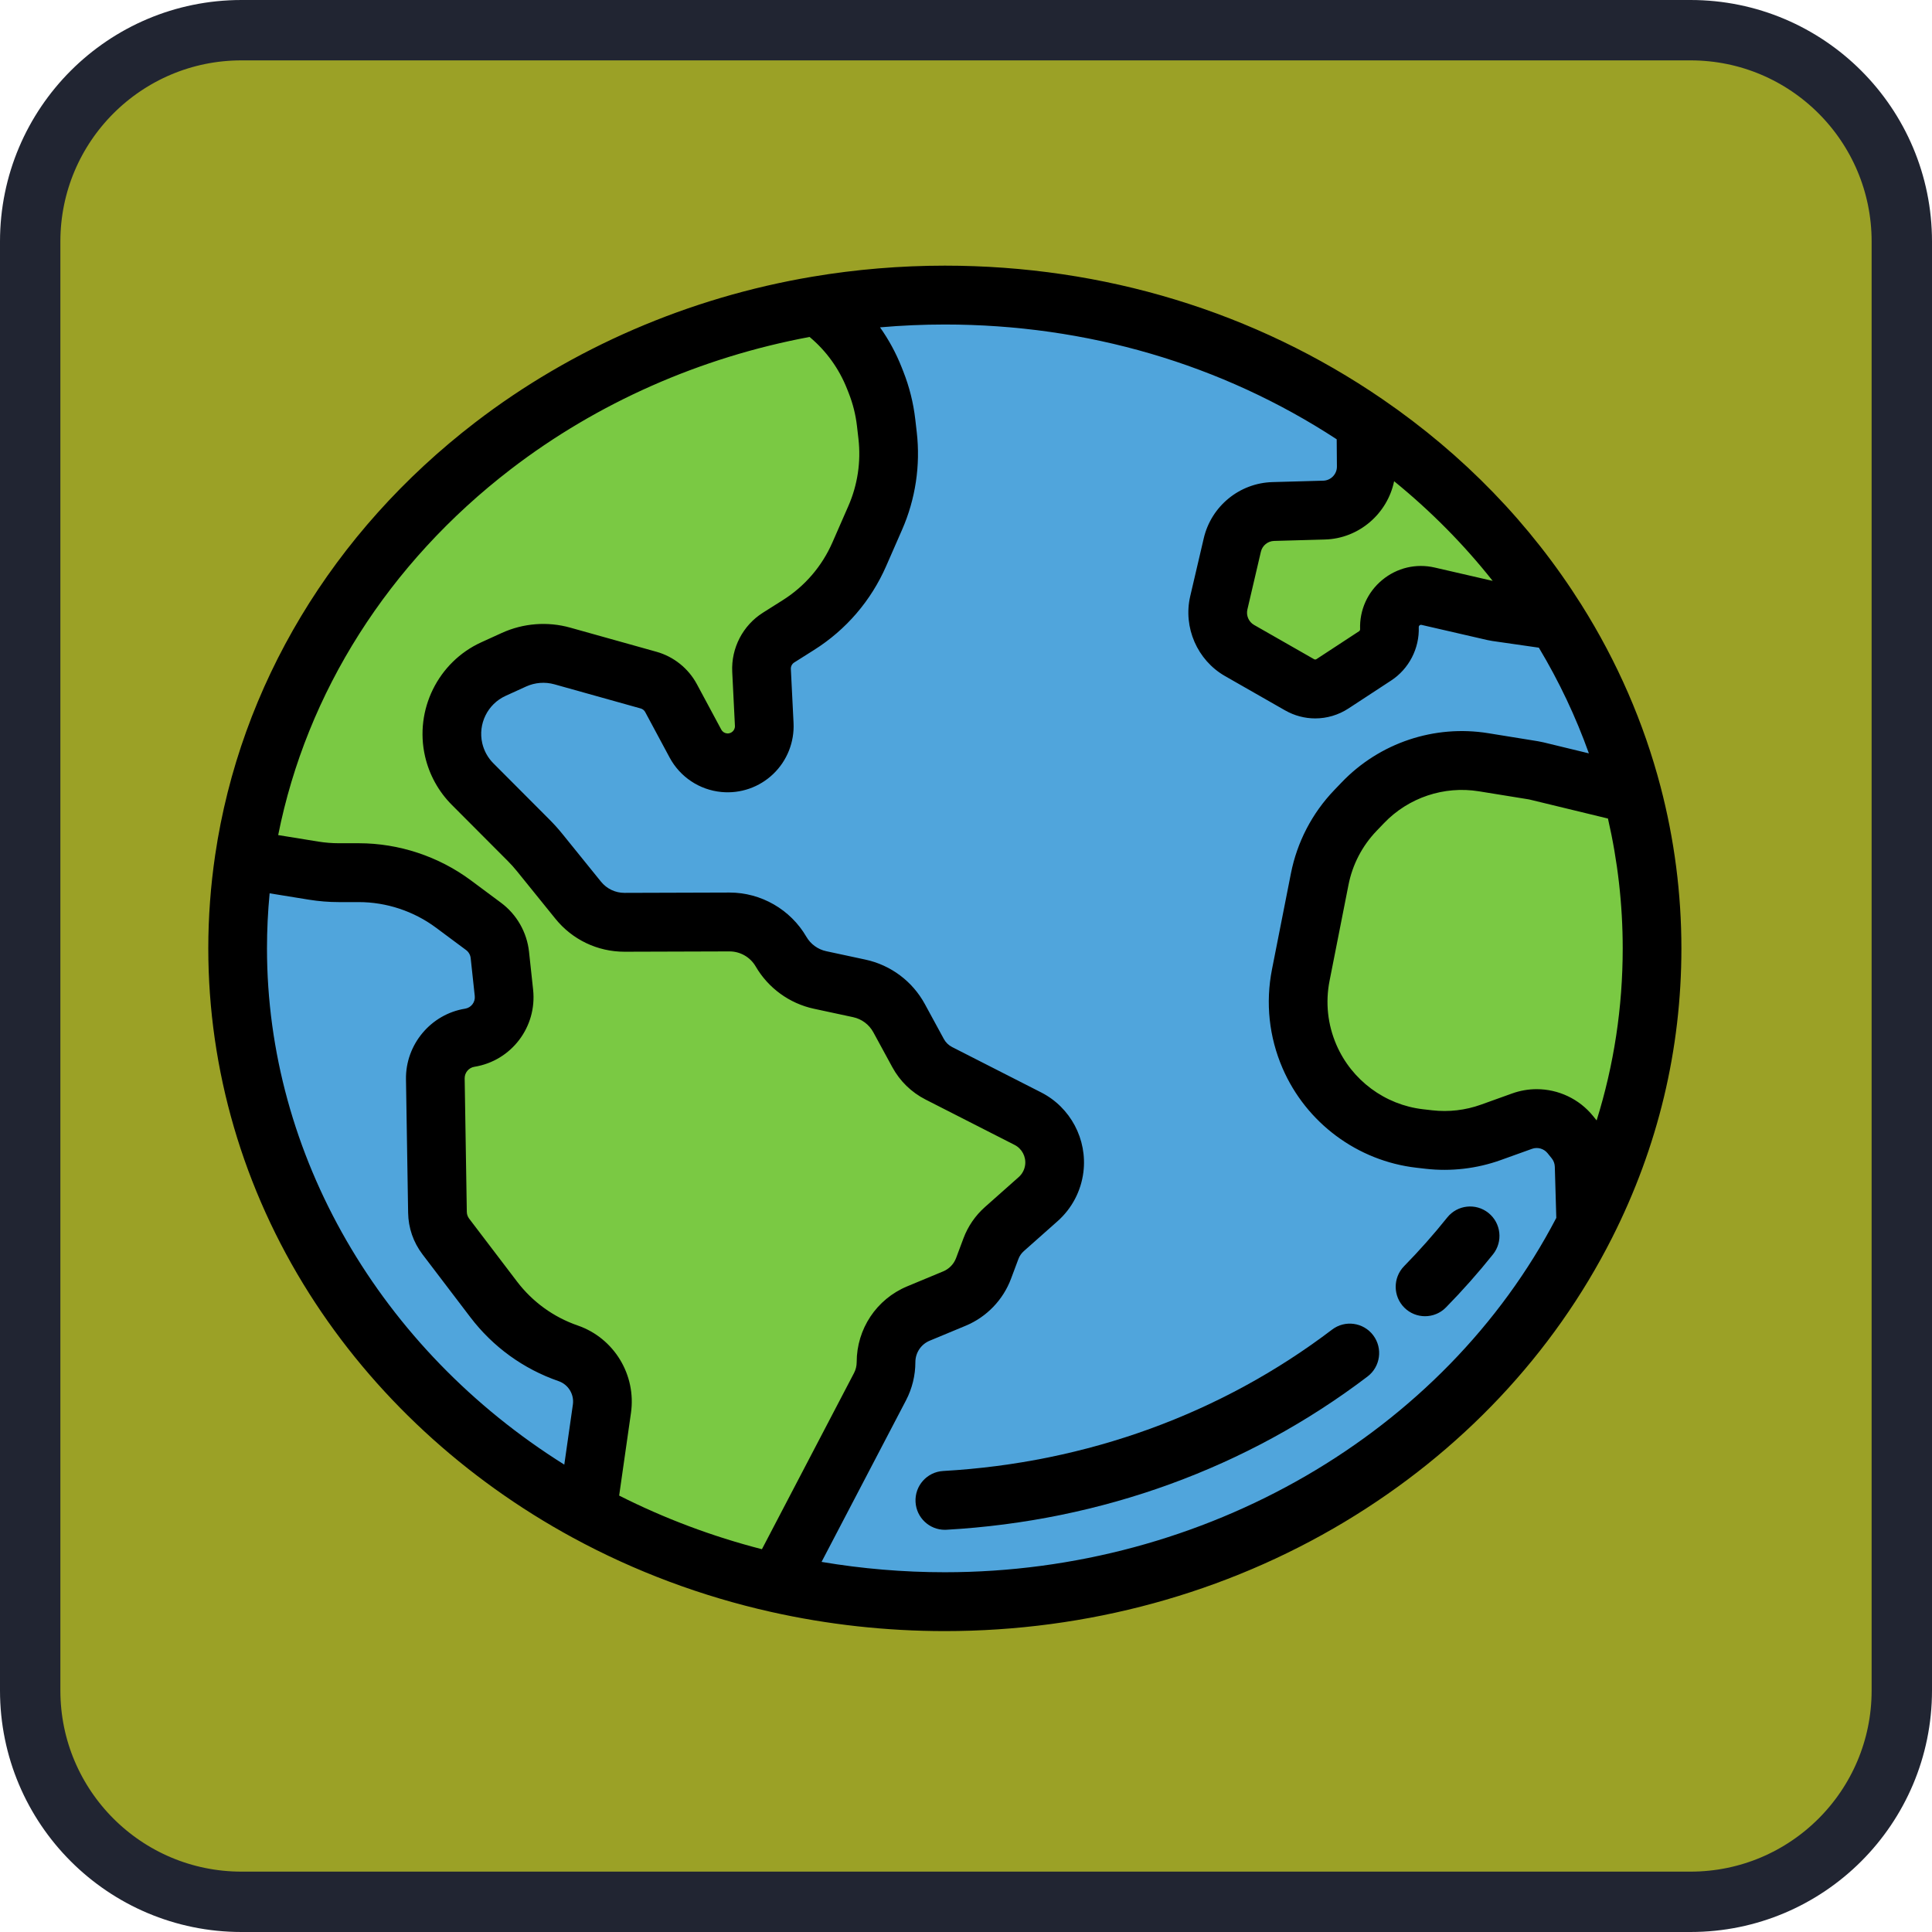
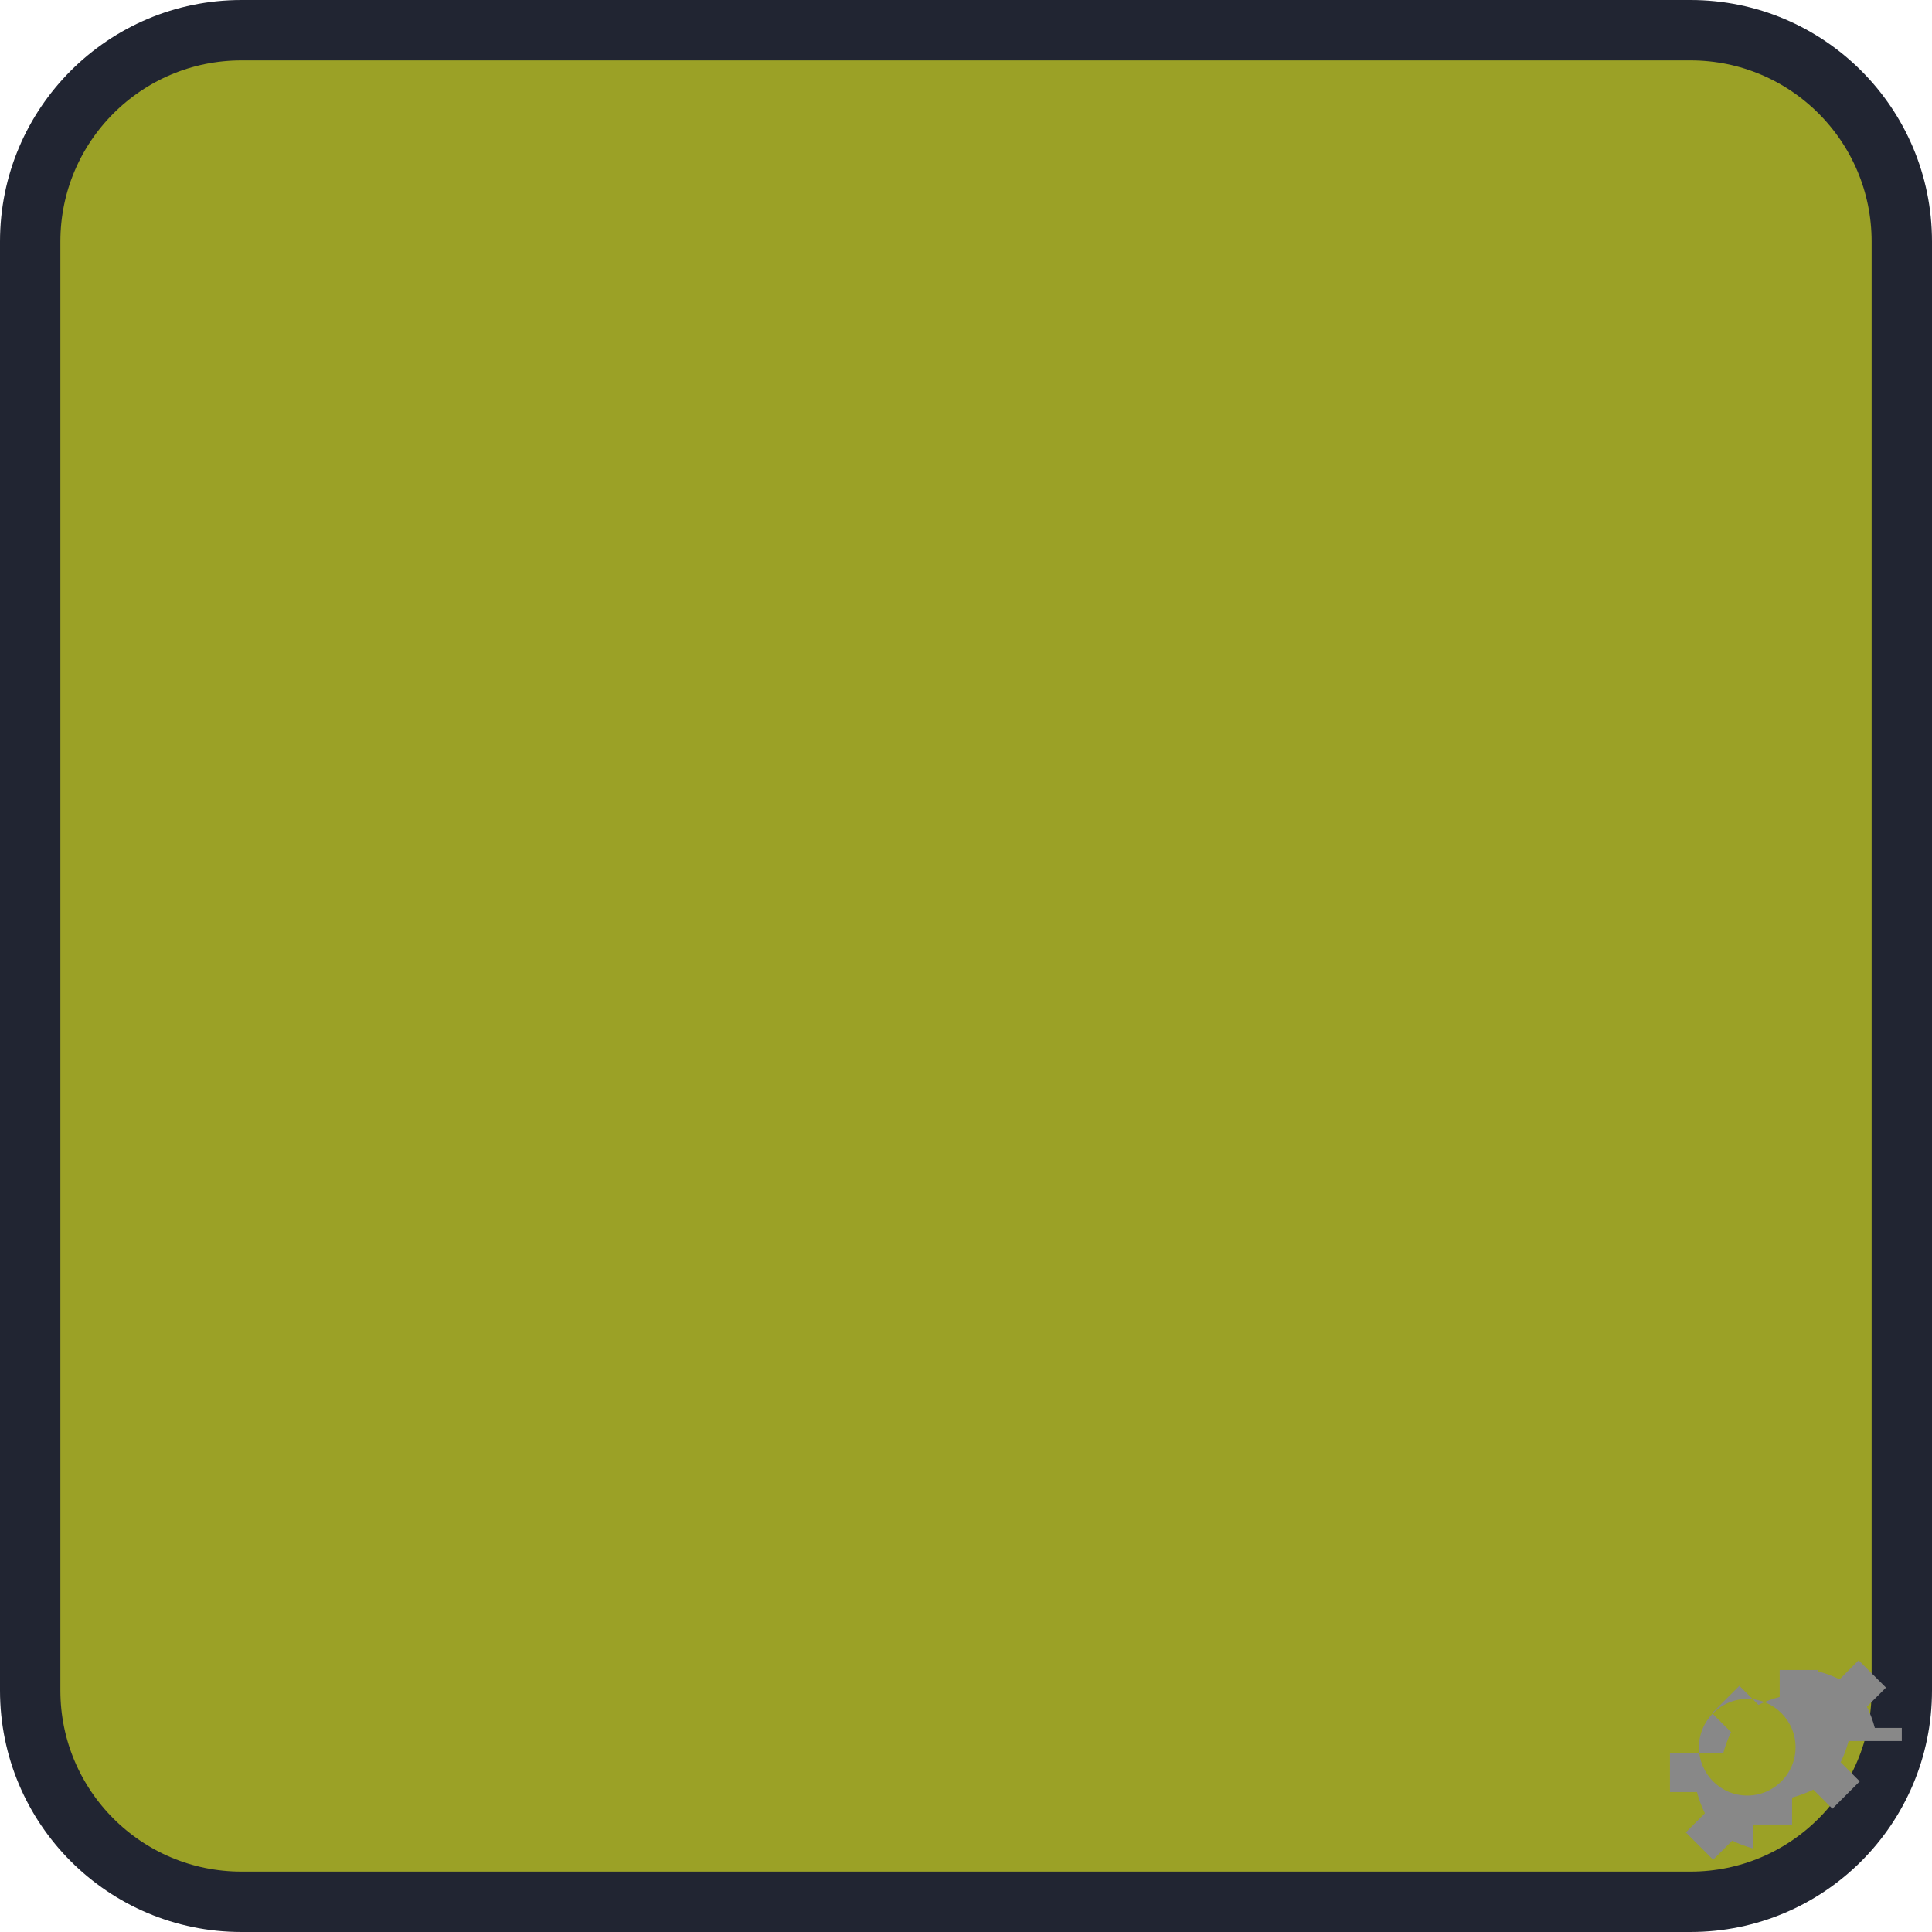
<svg xmlns="http://www.w3.org/2000/svg" height="128" width="128" version="1.1" id="svg7" xml:space="preserve">
  <defs id="defs7" />
-   <rect x="2" y="2" width="124" height="124" rx="14" fill="#363d52" stroke="#212532" stroke-width="4" id="rect1" style="fill:#9ba126;fill-opacity:1" />
+   <rect x="2" y="2" width="124" height="124" rx="14" fill="#9ba126" stroke="#212532" stroke-width="4" id="rect1" style="fill:#9ba126;fill-opacity:1" />
  <g id="g9" transform="matrix(0.1944165,0,0,0.194966,13.8,13.89565)">
-     <path style="fill:#50a5dc" d="M 122.632,388.606 C 112.55,385.129 103.719,378.752 97.249,370.274 L 80.952,348.92 c -1.807,-2.367 -2.807,-5.251 -2.855,-8.229 L 77.366,295.35 c -0.112,-6.93 4.887,-12.888 11.73,-13.983 7.326,-1.172 12.449,-7.88 11.652,-15.256 l -1.392,-12.88 c -0.418,-3.865 -2.432,-7.38 -5.555,-9.695 l -10.27,-7.614 C 74.206,229.008 62.905,225.276 51.296,225.276 h -6.779 c -2.892,0 -5.78,-0.232 -8.636,-0.693 L 12.235,220.761 C 10.772,230.649 10,240.741 10,251 c 0,81.638 47.847,152.971 119.109,191.536 l 5.029,-35.085 c 1.18,-8.228 -3.648,-16.135 -11.506,-18.845 z" id="path1" />
-     <path style="fill:#50a5dc" d="m 465.577,316.05 -1.403,-1.733 c -3.948,-4.877 -10.547,-6.726 -16.454,-4.61 l -10.666,3.821 c -6.744,2.416 -13.953,3.249 -21.07,2.437 l -3.132,-0.358 c -16.603,-1.896 -30.932,-12.509 -37.585,-27.839 -3.781,-8.713 -4.819,-18.371 -2.975,-27.688 l 6.45,-32.595 c 1.738,-8.781 5.959,-16.878 12.163,-23.33 l 2.546,-2.648 c 10.63,-11.055 26.005,-16.193 41.145,-13.751 l 16.915,2.728 c 0.375,0.061 0.748,0.135 1.118,0.225 l 32.596,7.878 c -5.516,-20.989 -14.262,-40.814 -25.74,-58.999 l -20.491,-2.941 c -0.296,-0.042 -0.589,-0.097 -0.88,-0.164 l -22.428,-5.15 c -6.9,-1.584 -13.426,3.801 -13.181,10.876 0.131,3.77 -1.719,7.333 -4.877,9.396 l -14.522,9.484 c -3.382,2.209 -7.715,2.341 -11.225,0.341 l -20.453,-11.649 c -5.684,-3.237 -8.56,-9.828 -7.068,-16.196 l 4.602,-19.644 c 1.529,-6.527 7.263,-11.204 13.964,-11.391 l 17.329,-0.482 c 8.037,-0.224 14.418,-6.837 14.353,-14.878 L 394.49,72.633 C 354.402,45.221 304.759,29 251,29 c -14.869,0 -29.42,1.249 -43.545,3.623 8.568,5.927 15.471,14.35 19.523,24.585 l 0.568,1.435 c 1.742,4.402 2.9,9.014 3.443,13.717 l 0.504,4.364 c 1.1,9.529 -0.353,19.179 -4.209,27.962 l -5.439,12.388 c -4.349,9.906 -11.566,18.281 -20.721,24.045 l -6.776,4.266 c -3.815,2.402 -6.037,6.676 -5.812,11.179 l 0.915,18.302 c 0.38,7.597 -6.069,13.762 -13.641,13.041 -4.148,-0.395 -7.825,-2.835 -9.8,-6.504 l -8.322,-15.454 c -1.608,-2.986 -4.363,-5.189 -7.63,-6.101 l -29.409,-8.207 c -5.476,-1.528 -11.315,-1.076 -16.49,1.276 l -7.003,3.183 c -10.463,4.756 -16.127,16.225 -13.542,27.424 v 0 c 1.018,4.412 3.255,8.448 6.457,11.65 l 19.107,19.107 c 1.328,1.328 2.587,2.725 3.77,4.184 l 13.1,16.157 c 3.87,4.773 9.694,7.538 15.839,7.519 l 35.689,-0.109 c 7.246,-0.022 13.956,3.818 17.607,10.077 2.879,4.935 7.702,8.429 13.289,9.626 l 13.372,2.866 c 5.785,1.24 10.742,4.94 13.575,10.134 l 6.459,11.841 c 1.611,2.954 4.079,5.351 7.078,6.875 l 30.352,15.425 c 6.262,3.182 9.855,9.95 8.984,16.92 -0.503,4.024 -2.456,7.726 -5.493,10.413 l -11.53,10.2 c -2.039,1.804 -3.605,4.08 -4.561,6.629 l -2.512,6.7 c -1.741,4.643 -5.329,8.356 -9.909,10.255 l -12.28,5.092 c -6.689,2.773 -11.05,9.302 -11.05,16.544 0,2.896 -0.703,5.75 -2.047,8.315 l -35.003,66.774 c 18.304,4.095 37.42,6.282 57.093,6.282 96.678,0 180.045,-52.447 218.44,-128.132 l -0.581,-19.959 c -0.094,-3.232 -1.247,-6.345 -3.282,-8.859 z" id="path2" />
-     <g id="g3">
-       <path style="fill:#7ac943" d="m 230.956,391.627 c 0,-7.241 4.361,-13.77 11.05,-16.544 l 12.28,-5.092 c 4.58,-1.899 8.168,-5.612 9.909,-10.255 l 2.512,-6.7 c 0.956,-2.549 2.522,-4.825 4.561,-6.629 l 11.53,-10.2 c 3.037,-2.687 4.99,-6.389 5.493,-10.413 0.871,-6.97 -2.722,-13.738 -8.984,-16.92 l -30.352,-15.425 c -3,-1.524 -5.467,-3.921 -7.078,-6.875 l -6.459,-11.841 c -2.833,-5.194 -7.79,-8.895 -13.575,-10.134 l -13.372,-2.866 c -5.586,-1.197 -10.41,-4.691 -13.289,-9.626 -3.651,-6.259 -10.36,-10.099 -17.607,-10.077 l -35.689,0.109 c -6.145,0.019 -11.969,-2.746 -15.839,-7.519 l -13.1,-16.157 c -1.183,-1.459 -2.441,-2.856 -3.77,-4.184 L 90.07,195.174 c -3.201,-3.201 -5.439,-7.238 -6.457,-11.65 v 0 C 81.029,172.325 86.692,160.856 97.155,156.1 l 7.003,-3.183 c 5.175,-2.352 11.014,-2.804 16.49,-1.276 l 29.409,8.207 c 3.267,0.912 6.022,3.115 7.63,6.101 l 8.322,15.454 c 1.975,3.669 5.652,6.109 9.8,6.504 7.572,0.721 14.021,-5.444 13.641,-13.041 l -0.915,-18.302 c -0.225,-4.503 1.997,-8.777 5.812,-11.179 l 6.776,-4.266 c 9.155,-5.764 16.372,-14.139 20.721,-24.045 l 5.439,-12.388 c 3.856,-8.783 5.309,-18.433 4.209,-27.962 l -0.504,-4.364 c -0.543,-4.703 -1.7,-9.315 -3.443,-13.717 l -0.568,-1.435 C 222.926,46.973 216.022,38.55 207.454,32.623 105.722,49.726 26.298,125.663 12.235,220.76 l 23.646,3.822 c 2.855,0.461 5.743,0.693 8.636,0.693 h 6.779 c 11.609,0 22.91,3.732 32.235,10.646 l 10.27,7.614 c 3.123,2.315 5.137,5.83 5.555,9.695 l 1.392,12.88 c 0.797,7.376 -4.325,14.084 -11.652,15.256 -6.844,1.095 -11.842,7.054 -11.73,13.983 l 0.731,45.341 c 0.048,2.977 1.049,5.861 2.855,8.229 l 16.297,21.354 c 6.47,8.478 15.301,14.856 25.383,18.332 7.858,2.71 12.686,10.617 11.507,18.845 l -5.029,35.085 c 19.943,10.793 41.719,19.015 64.797,24.18 l 35.003,-66.774 c 1.343,-2.565 2.046,-5.418 2.046,-8.314 z" id="path3" />
-     </g>
-     <g id="g4">
-       <path style="fill:#7ac943" d="m 380.255,102.065 -17.329,0.482 c -6.701,0.186 -12.435,4.864 -13.964,11.391 l -4.602,19.644 c -1.492,6.368 1.384,12.959 7.068,16.196 l 20.453,11.649 c 3.51,1.999 7.843,1.867 11.225,-0.341 l 14.522,-9.484 c 3.158,-2.063 5.008,-5.626 4.877,-9.396 -0.246,-7.075 6.281,-12.461 13.181,-10.876 l 22.428,5.15 c 0.291,0.067 0.585,0.122 0.88,0.164 l 20.491,2.941 C 442.955,113.395 420.78,90.605 394.49,72.629 l 0.118,14.557 c 0.065,8.042 -6.316,14.656 -14.353,14.879 z" id="path4" />
-     </g>
-     <g id="g5">
-       <path style="fill:#7ac943" d="m 485.225,198.585 -32.596,-7.878 c -0.37,-0.089 -0.742,-0.164 -1.118,-0.225 l -16.915,-2.728 c -15.141,-2.442 -30.516,2.697 -41.145,13.751 l -2.546,2.648 c -6.204,6.452 -10.426,14.549 -12.163,23.33 l -6.45,32.595 c -1.844,9.317 -0.806,18.975 2.975,27.688 6.653,15.33 20.982,25.943 37.585,27.839 l 3.132,0.358 c 7.117,0.813 14.326,-0.021 21.07,-2.437 l 10.666,-3.821 c 5.907,-2.116 12.506,-0.267 16.454,4.61 l 1.403,1.733 c 2.035,2.514 3.188,5.626 3.282,8.859 l 0.581,19.959 C 483.905,316.355 492,284.551 492,251 c 0,-18.058 -2.358,-35.607 -6.775,-52.415 z" id="path5" />
-     </g>
-     <g id="g8">
-       <path d="m 436.253,340.908 c -4.308,-3.453 -10.604,-2.76 -14.057,1.551 -4.57,5.704 -9.513,11.265 -14.689,16.529 -3.873,3.938 -3.819,10.27 0.118,14.142 1.947,1.915 4.48,2.87 7.011,2.87 2.588,0 5.174,-0.998 7.131,-2.988 5.649,-5.745 11.045,-11.817 16.037,-18.047 3.453,-4.31 2.759,-10.603 -1.551,-14.057 z" id="path6" />
-       <path d="m 382.959,380.55 c -37.816,28.664 -83.643,45.277 -132.524,48.043 -5.514,0.312 -9.731,5.035 -9.419,10.549 0.301,5.322 4.71,9.436 9.975,9.436 0.19,0 0.381,-0.005 0.574,-0.017 52.865,-2.991 102.479,-20.998 143.477,-52.073 4.401,-3.336 5.265,-9.608 1.929,-14.01 -3.337,-4.401 -9.611,-5.266 -14.012,-1.928 z" id="path7" />
-       <path d="m 494.896,196.043 c 0,-0.001 0,-0.001 -0.001,-0.002 -5.703,-21.701 -14.771,-42.49 -26.954,-61.792 C 450.62,106.806 427.806,83.297 400.134,64.375 356.719,34.69 305.149,19 251,19 235.854,19 220.646,20.266 205.797,22.762 163.712,29.837 123.986,46.969 90.917,72.306 42.309,109.549 10.853,161.751 2.342,219.297 0.788,229.808 0,240.474 0,251 c 0,41.304 11.892,81.859 34.39,117.281 21.756,34.254 52.86,62.97 89.951,83.044 0.003,0.002 0.006,0.004 0.009,0.005 21.045,11.389 43.712,19.848 67.373,25.144 19.347,4.331 39.291,6.526 59.277,6.526 48.542,0 95.643,-12.83 136.211,-37.103 39.63,-23.711 71.148,-57.083 91.147,-96.505 C 494.046,318.467 502,285.363 502,251 c 0,-18.533 -2.39,-37.023 -7.104,-54.957 z m -57.206,-69.919 -19.768,-4.54 c -6.34,-1.456 -12.854,0.085 -17.871,4.224 -5.018,4.14 -7.767,10.244 -7.541,16.746 0.01,0.269 -0.125,0.528 -0.352,0.676 l -14.521,9.484 c -0.244,0.159 -0.555,0.169 -0.808,0.024 l -20.454,-11.649 c -1.82,-1.037 -2.758,-3.186 -2.28,-5.226 l 4.602,-19.646 c 0.493,-2.104 2.346,-3.614 4.506,-3.674 l 17.329,-0.482 c 11.624,-0.323 21.299,-8.811 23.57,-19.807 12.535,10.17 23.759,21.49 33.588,33.87 z M 20,251 c 0,-6.206 0.302,-12.467 0.901,-18.71 l 13.383,2.163 c 3.37,0.545 6.813,0.822 10.232,0.822 h 6.779 c 9.397,0 18.73,3.083 26.279,8.679 l 10.271,7.614 c 0.879,0.651 1.451,1.649 1.568,2.737 l 1.392,12.88 c 0.225,2.084 -1.22,3.976 -3.289,4.307 -11.678,1.868 -20.34,12.194 -20.149,24.019 l 0.731,45.341 c 0.083,5.151 1.779,10.039 4.904,14.133 L 89.3,376.34 c 7.69,10.077 18.089,17.587 30.072,21.719 3.319,1.145 5.366,4.497 4.868,7.972 l -2.924,20.401 C 58.475,387.17 20,321.149 20,251 Z m 105.892,128.152 c -8.246,-2.843 -15.401,-8.012 -20.693,-14.946 L 88.902,342.852 c -0.514,-0.673 -0.792,-1.477 -0.806,-2.323 l -0.731,-45.34 c -0.031,-1.944 1.393,-3.641 3.312,-3.948 12.593,-2.015 21.384,-13.526 20.013,-26.206 l -1.392,-12.881 c -0.715,-6.618 -4.193,-12.688 -9.541,-16.653 L 89.486,227.887 C 78.515,219.754 64.952,215.274 51.296,215.274 h -6.779 c -2.353,0 -4.721,-0.19 -7.041,-0.565 l -13.66,-2.208 c 9.696,-48.525 37.574,-92.377 79.265,-124.32 29.386,-22.515 64.508,-38.008 101.823,-44.951 5.66,4.709 10.041,10.749 12.776,17.659 l 0.567,1.434 c 1.42,3.588 2.365,7.351 2.807,11.184 l 0.504,4.363 c 0.895,7.76 -0.292,15.643 -3.432,22.796 l -5.438,12.388 c -3.56,8.107 -9.401,14.886 -16.893,19.603 l -6.775,4.266 c -6.864,4.321 -10.877,12.039 -10.473,20.141 l 0.916,18.302 c 0.046,0.934 -0.388,1.555 -0.761,1.912 -0.373,0.356 -1.011,0.759 -1.944,0.674 -0.825,-0.078 -1.551,-0.561 -1.944,-1.29 l -8.321,-15.453 c -2.881,-5.352 -7.892,-9.359 -13.747,-10.993 l -29.41,-8.208 c -7.729,-2.157 -16.01,-1.516 -23.315,1.804 l -7.004,3.184 c -14.734,6.698 -22.787,23.006 -19.148,38.775 1.44,6.245 4.598,11.942 9.129,16.473 l 19.108,19.109 c 1.077,1.076 2.11,2.224 3.072,3.41 l 13.1,16.157 c 5.785,7.135 14.361,11.222 23.544,11.221 0.031,0 0.062,0 0.093,0 l 35.69,-0.109 c 0.011,0 0.021,0 0.032,0 3.653,0 7.064,1.958 8.906,5.116 4.285,7.347 11.513,12.583 19.831,14.366 l 13.373,2.865 c 2.94,0.63 5.452,2.505 6.892,5.146 l 6.458,11.84 c 2.589,4.747 6.506,8.552 11.327,11.002 l 30.352,15.424 c 2.496,1.269 3.939,3.987 3.592,6.765 -0.201,1.61 -0.981,3.088 -2.196,4.163 l -11.529,10.199 c -3.25,2.875 -5.774,6.543 -7.299,10.607 l -2.514,6.702 c -0.765,2.042 -2.359,3.692 -4.375,4.528 l -12.28,5.092 c -10.46,4.337 -17.22,14.457 -17.22,25.781 0,1.273 -0.313,2.543 -0.904,3.672 l -31.386,59.875 c -16.917,-4.341 -33.229,-10.451 -48.653,-18.224 l 4.025,-28.08 c 1.858,-12.955 -5.774,-25.453 -18.145,-29.719 z M 251,463 c -14.106,0 -28.186,-1.18 -42.014,-3.514 l 28.779,-54.902 c 2.087,-3.981 3.191,-8.462 3.191,-12.958 0,-3.209 1.916,-6.078 4.88,-7.307 l 12.281,-5.092 c 7.112,-2.95 12.74,-8.775 15.441,-15.981 l 2.513,-6.699 c 0.381,-1.016 1.012,-1.932 1.824,-2.651 l 11.529,-10.199 c 4.863,-4.302 7.984,-10.22 8.79,-16.661 1.391,-11.118 -4.386,-21.999 -14.376,-27.077 l -30.353,-15.424 c -1.204,-0.612 -2.183,-1.563 -2.83,-2.749 l -6.458,-11.84 c -4.232,-7.76 -11.617,-13.272 -20.259,-15.125 l -13.372,-2.865 c -2.83,-0.606 -5.289,-2.388 -6.747,-4.887 -5.415,-9.282 -15.441,-15.038 -26.182,-15.038 -0.031,0 -0.062,0 -0.093,0 l -35.689,0.109 c -0.011,0 -0.021,0 -0.032,0 -3.124,0 -6.042,-1.39 -8.009,-3.817 l -13.101,-16.157 c -1.398,-1.725 -2.901,-3.393 -4.466,-4.957 L 97.14,188.102 c -1.878,-1.877 -3.186,-4.238 -3.783,-6.826 -1.508,-6.537 1.83,-13.296 7.936,-16.072 l 7.003,-3.184 c 3.029,-1.376 6.46,-1.642 9.664,-0.748 l 29.41,8.208 c 0.644,0.18 1.195,0.621 1.513,1.21 l 8.322,15.454 c 3.567,6.624 10.167,11.004 17.657,11.718 6.5,0.621 12.939,-1.614 17.661,-6.127 4.722,-4.513 7.242,-10.844 6.916,-17.368 l -0.916,-18.302 c -0.044,-0.892 0.397,-1.741 1.153,-2.217 l 6.775,-4.266 c 10.888,-6.855 19.377,-16.706 24.55,-28.488 l 5.438,-12.388 c 4.563,-10.395 6.288,-21.85 4.987,-33.129 l -0.504,-4.363 c -0.642,-5.569 -2.015,-11.037 -4.079,-16.251 l -0.568,-1.435 c -1.917,-4.842 -4.398,-9.384 -7.368,-13.564 h 0.013 C 236.257,39.323 243.637,39 251,39 c 48.317,0 94.37,13.47 133.533,39.005 l 0.075,9.264 c 0.021,2.575 -2.057,4.728 -4.631,4.8 l -17.328,0.482 c -11.23,0.312 -20.862,8.169 -23.423,19.106 l -4.602,19.644 c -2.484,10.605 2.39,21.777 11.854,27.167 l 20.454,11.649 c 3.21,1.828 6.752,2.737 10.287,2.737 3.952,0 7.896,-1.137 11.355,-3.395 l 14.521,-9.484 c 6.051,-3.951 9.654,-10.893 9.403,-18.114 -0.004,-0.104 -0.014,-0.383 0.281,-0.626 0.298,-0.244 0.567,-0.179 0.667,-0.158 l 22.427,5.15 c 0.557,0.128 1.127,0.234 1.699,0.316 l 15.854,2.276 v 0 c 6.895,11.477 12.596,23.493 17.044,35.912 l -15.49,-3.744 c -0.618,-0.149 -1.249,-0.277 -1.878,-0.378 l -16.915,-2.728 c -18.367,-2.962 -37.045,3.276 -49.946,16.693 l -2.545,2.647 c -7.546,7.848 -12.651,17.641 -14.765,28.32 l -6.45,32.596 c -2.249,11.363 -1,22.985 3.611,33.611 8.051,18.551 25.532,31.5 45.622,33.793 l 3.134,0.358 c 8.591,0.982 17.437,-0.042 25.576,-2.958 l 10.667,-3.821 c 1.9,-0.681 4.035,-0.084 5.31,1.49 l 1.4,1.729 c 0.654,0.808 1.03,1.824 1.061,2.86 l 0.506,17.383 C 421.067,415.815 339.578,463 251,463 Z m 222.113,-153.533 -1.166,-1.441 c -4.792,-5.919 -11.933,-9.181 -19.268,-9.181 -2.788,0 -5.605,0.472 -8.331,1.448 l -10.667,3.82 c -5.272,1.889 -11.003,2.552 -16.563,1.916 l -3.133,-0.358 c -13.011,-1.485 -24.332,-9.871 -29.545,-21.884 -2.987,-6.881 -3.796,-14.408 -2.34,-21.766 l 6.45,-32.596 c 1.369,-6.916 4.675,-13.258 9.563,-18.34 l 2.545,-2.647 c 8.355,-8.688 20.449,-12.729 32.346,-10.81 l 16.913,2.728 c 0.12,0.02 0.24,0.043 0.361,0.073 l 26.693,6.451 c 3.34,14.462 5.029,29.276 5.029,44.12 0,20.028 -2.979,39.591 -8.887,58.467 z" id="path8" />
-     </g>
+     
+     
+   </g>
+   <g id="cog-group" transform="matrix(0.04,0,0,0.04,105.52,105.52)">
+     <path id="cog" style="fill:#888888" d="M512,288v-64h-44.69c-3.24-12.27-7.64-24.07-13.15-35.17l31.63-31.63l-45.26-45.26l-31.63,31.63        c-11.1-5.51-22.9-9.91-35.17-13.15V128h-64v44.69c-12.27,3.24-24.07,7.64-35.17,13.15l-31.63-31.63l-45.26,45.26l31.63,31.63        c-5.51,11.1-9.91,22.9-13.15,35.17H128v64h44.69c3.24,12.27,7.64,24.07,13.15,35.17l-31.63,31.63l45.26,45.26l31.63-31.63        c11.1,5.51,22.9,9.91,35.17,13.15V384h64v-44.69c12.27-3.24,24.07-7.64,35.17-13.15l31.63,31.63l45.26-45.26l-31.63-31.63        c5.51-11.1,9.91-22.9,13.15-35.17H512z M256,336c-44.112,0-80-35.888-80-80s35.888-80,80-80s80,35.888,80,80        S300.112,336,256,336z" />
  </g>
</svg>
